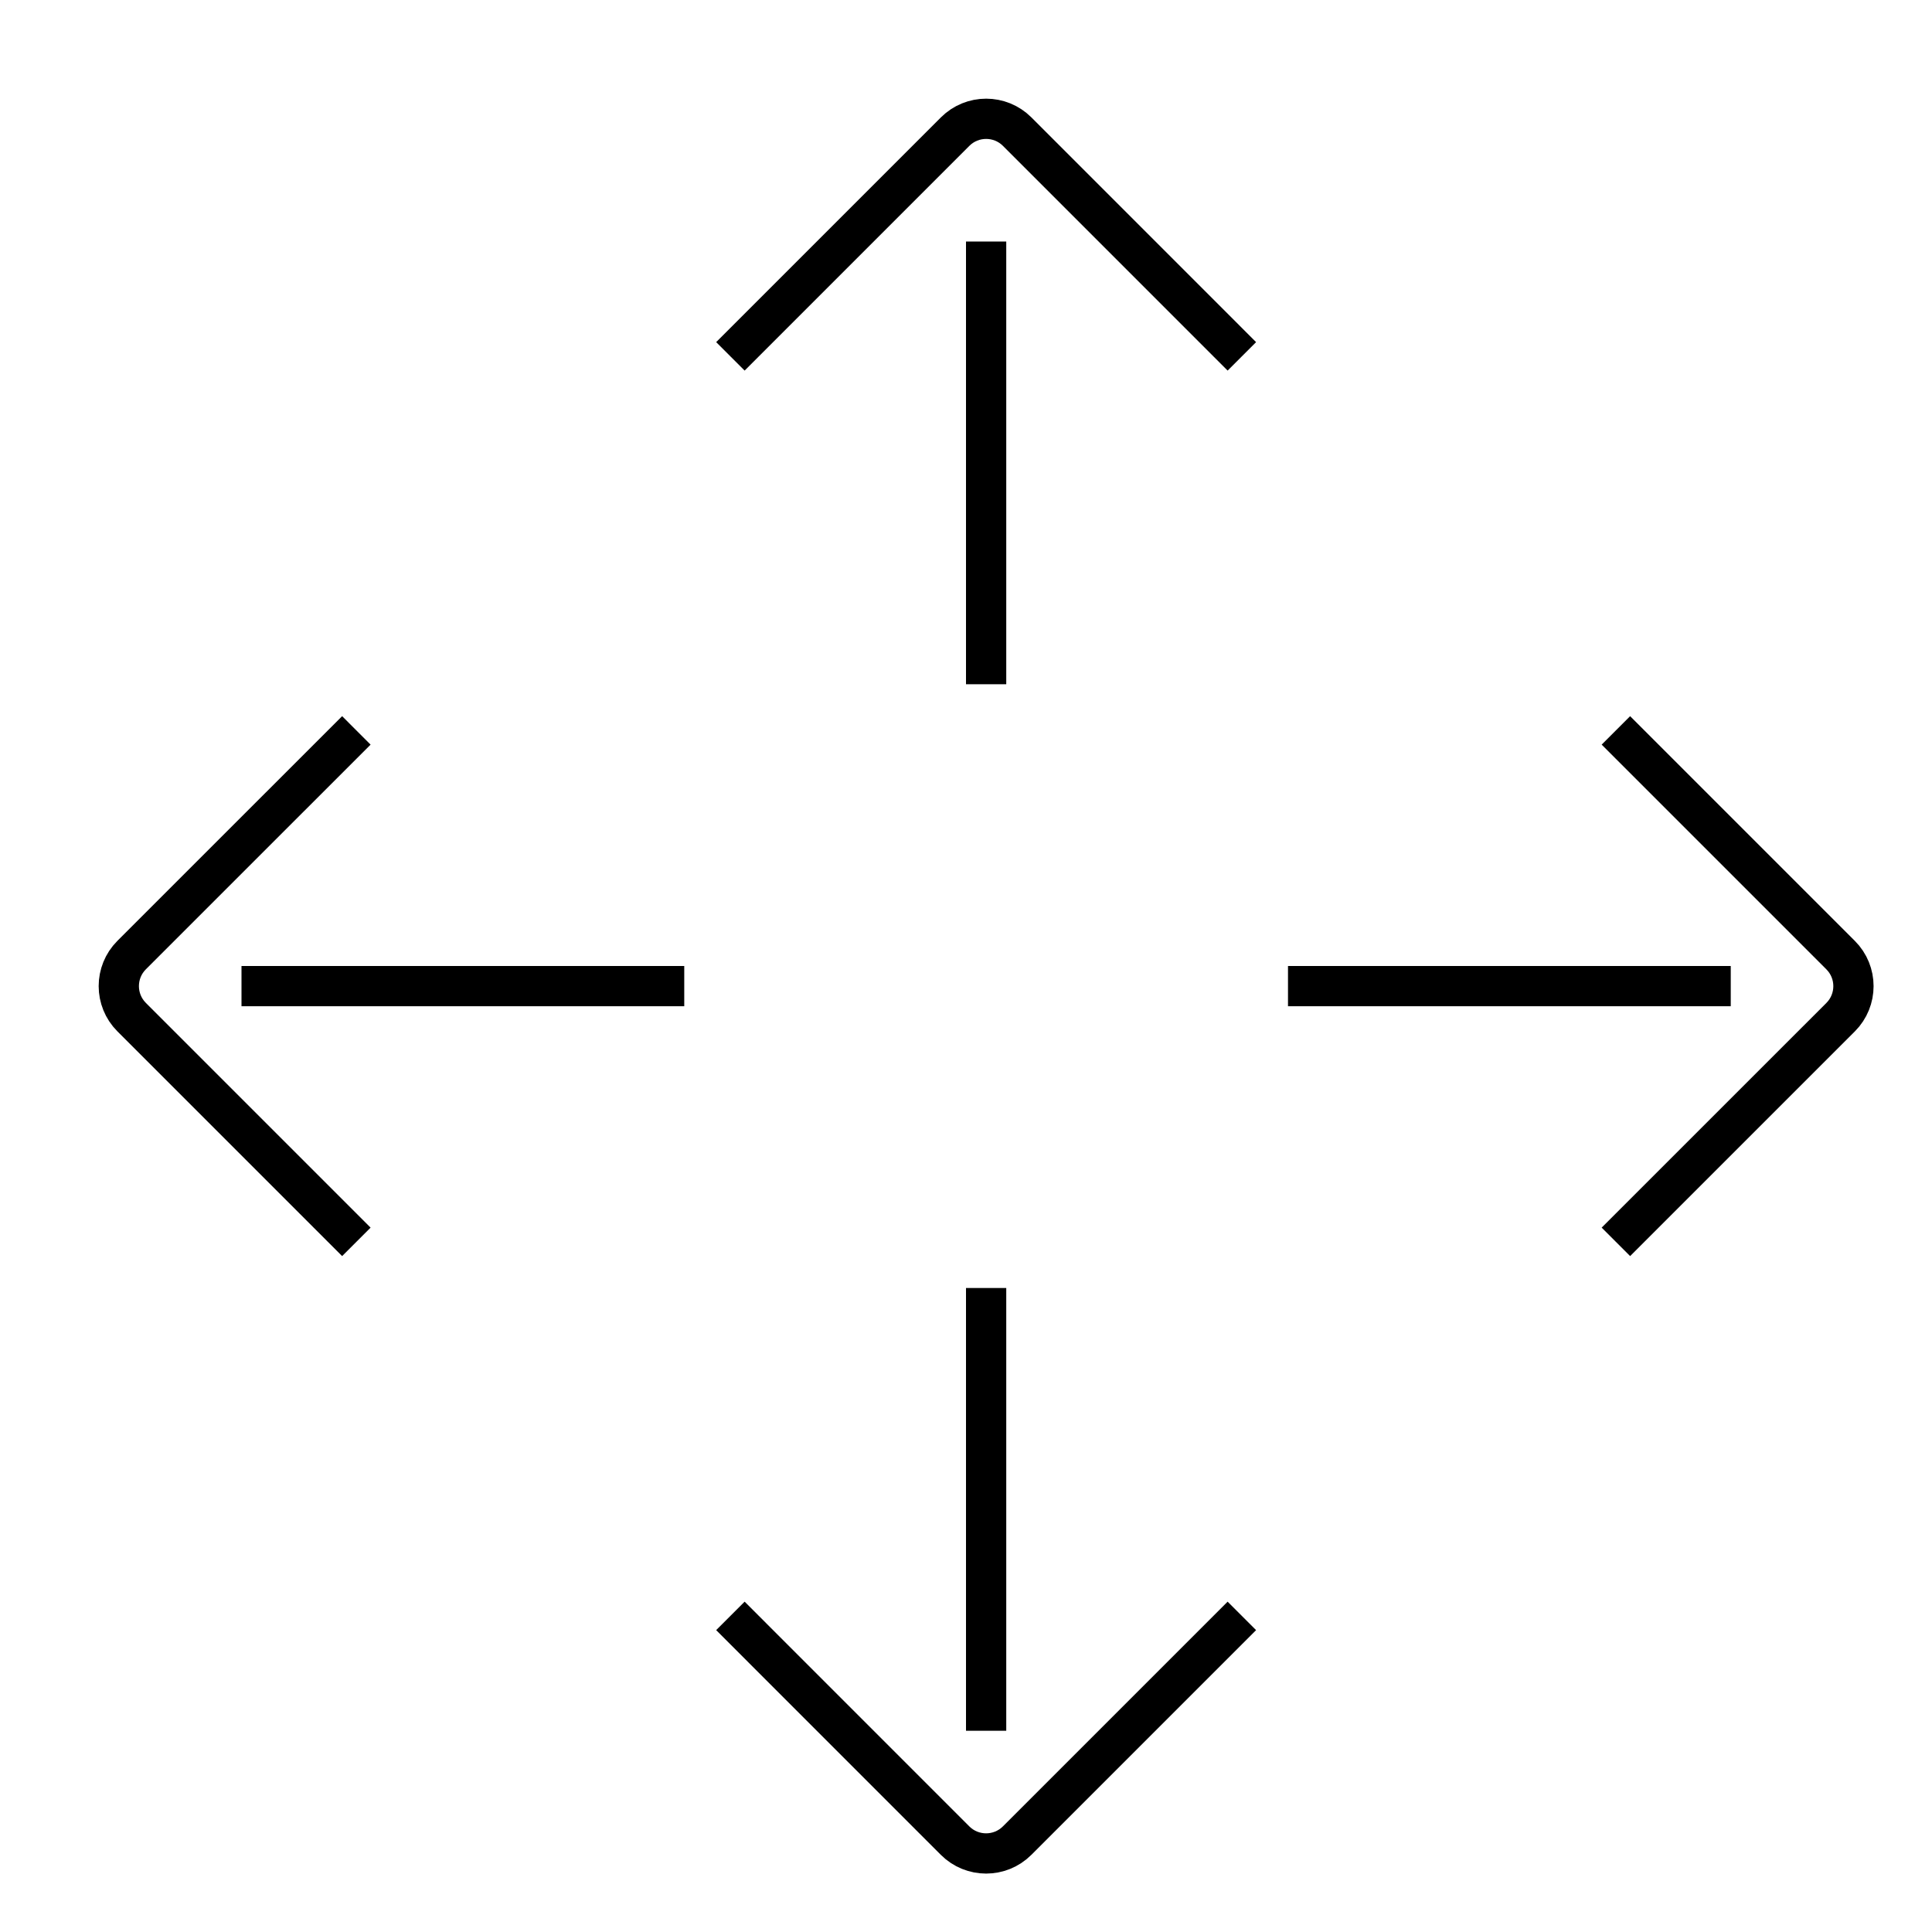
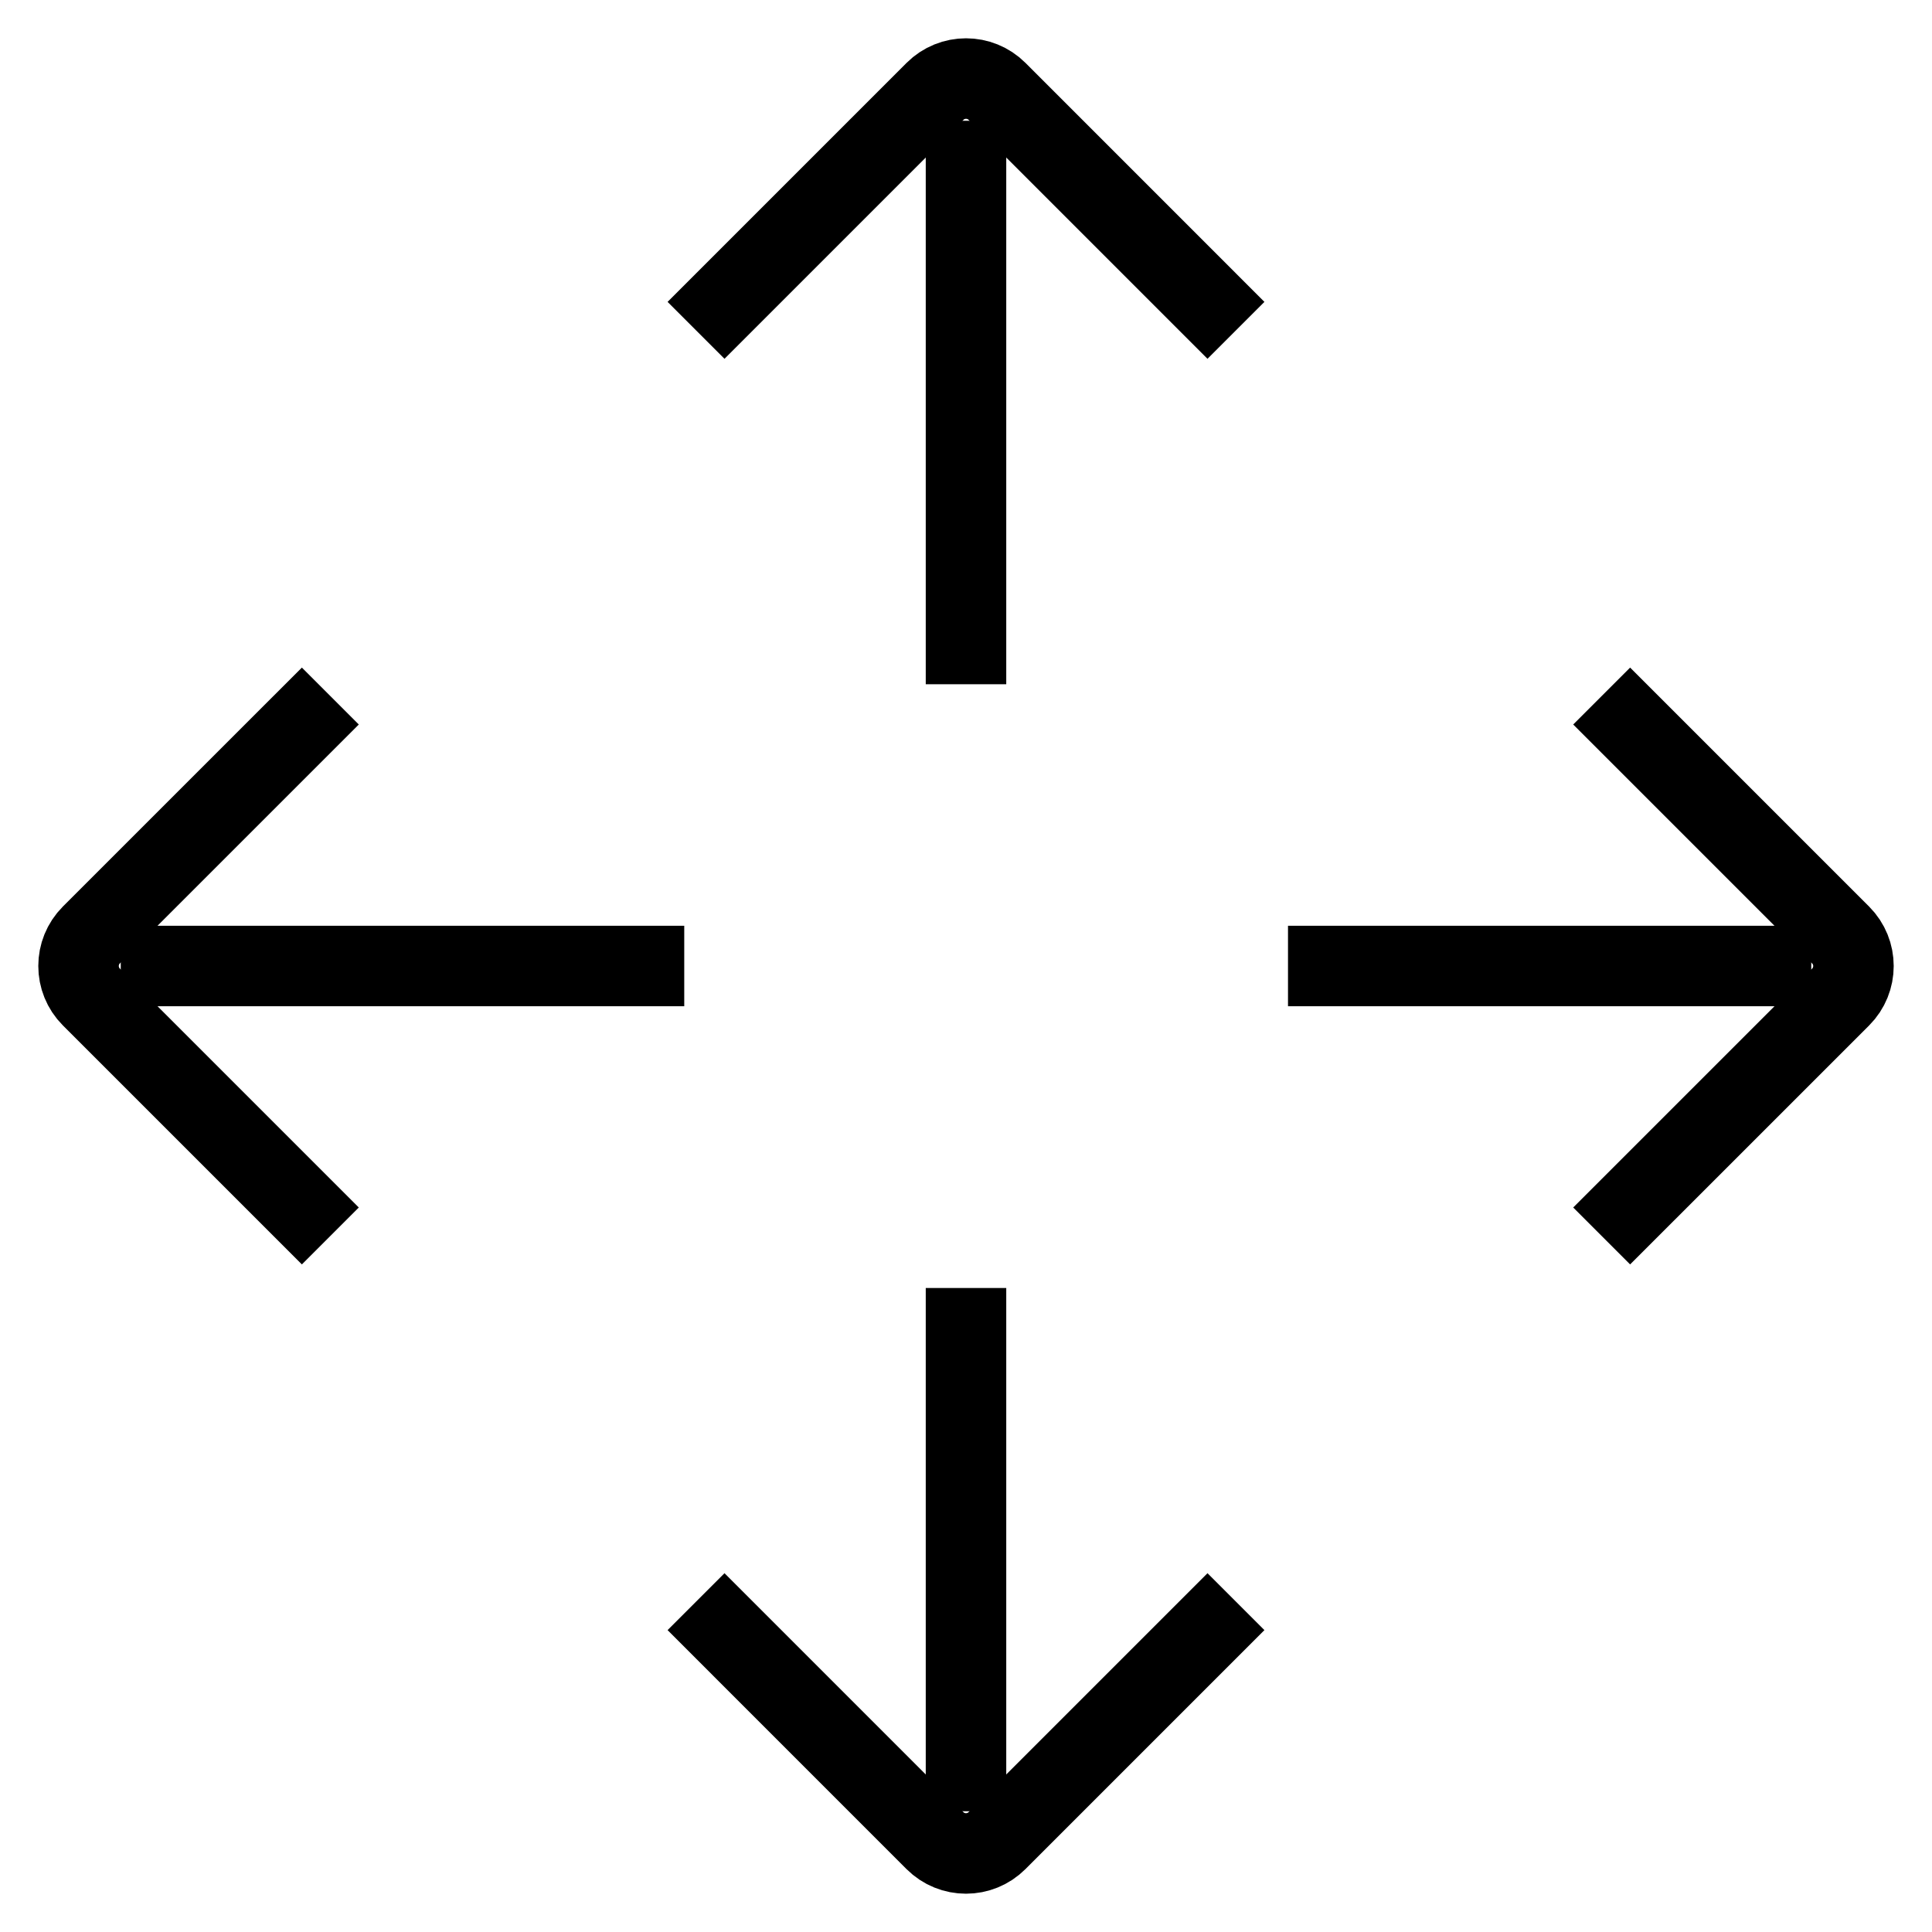
<svg xmlns="http://www.w3.org/2000/svg" id="target" viewBox="0 0 48 48">
-   <line x1="24.5" y1="6.5" x2="24.5" y2="16.5" fill="none" stroke="currentColor" stroke-linecap="square" stroke-linejoin="round" />
-   <path d="M18.5,8.5l5.229-5.229a1.091,1.091,0,0,1,1.543,0L30.5,8.5" fill="none" stroke="currentColor" stroke-linecap="square" stroke-linejoin="round" />
-   <line x1="24.5" y1="42.5" x2="24.5" y2="32.5" fill="none" stroke="currentColor" stroke-linecap="square" stroke-linejoin="round" />
-   <path d="M30.5,40.5l-5.229,5.229a1.091,1.091,0,0,1-1.543,0L18.5,40.5" fill="none" stroke="currentColor" stroke-linecap="square" stroke-linejoin="round" />
-   <line x1="42.5" y1="24.5" x2="32.5" y2="24.5" fill="none" stroke="currentColor" stroke-linecap="square" stroke-linejoin="round" />
-   <path d="M40.5,18.5l5.229,5.229a1.091,1.091,0,0,1,0,1.543L40.5,30.5" fill="none" stroke="currentColor" stroke-linecap="square" stroke-linejoin="round" />
-   <line x1="6.5" y1="24.5" x2="16.5" y2="24.5" fill="none" stroke="currentColor" stroke-linecap="square" stroke-linejoin="round" />
-   <path d="M8.5,30.5,3.271,25.271a1.091,1.091,0,0,1,0-1.543L8.5,18.5" fill="none" stroke="currentColor" stroke-linecap="square" stroke-linejoin="round" />
+   <line x1="24" y1="4" x2="24" y2="16" fill="none" stroke="currentColor" stroke-linecap="square" stroke-linejoin="round" stroke-width="2" />
+   <path d="M18,7.5l5.229-5.229a1.091,1.091,0,0,1,1.543,0L30,7.5" fill="none" stroke="currentColor" stroke-linecap="square" stroke-linejoin="round" stroke-width="2" />
+   <line x1="24" y1="44" x2="24" y2="33" fill="none" stroke="currentColor" stroke-linecap="square" stroke-linejoin="round" stroke-width="2" />
+   <path d="M30,40.5l-5.229,5.229a1.091,1.091,0,0,1-1.543,0L18,40.5" fill="none" stroke="currentColor" stroke-linecap="square" stroke-linejoin="round" stroke-width="2" />
+   <line x1="44" y1="24" x2="33" y2="24" fill="none" stroke="currentColor" stroke-linecap="square" stroke-linejoin="round" stroke-width="2" />
+   <path d="M40.5,18l5.229,5.229a1.091,1.091,0,0,1,0,1.543L40.5,30" fill="none" stroke="currentColor" stroke-linecap="square" stroke-linejoin="round" stroke-width="2" />
+   <line x1="4" y1="24" x2="16" y2="24" fill="none" stroke="currentColor" stroke-linecap="square" stroke-linejoin="round" stroke-width="2" />
+   <path d="M7.5,30,2.271,24.771a1.091,1.091,0,0,1,0-1.543L7.5,18" fill="none" stroke="currentColor" stroke-linecap="square" stroke-linejoin="round" stroke-width="2" />
</svg>
